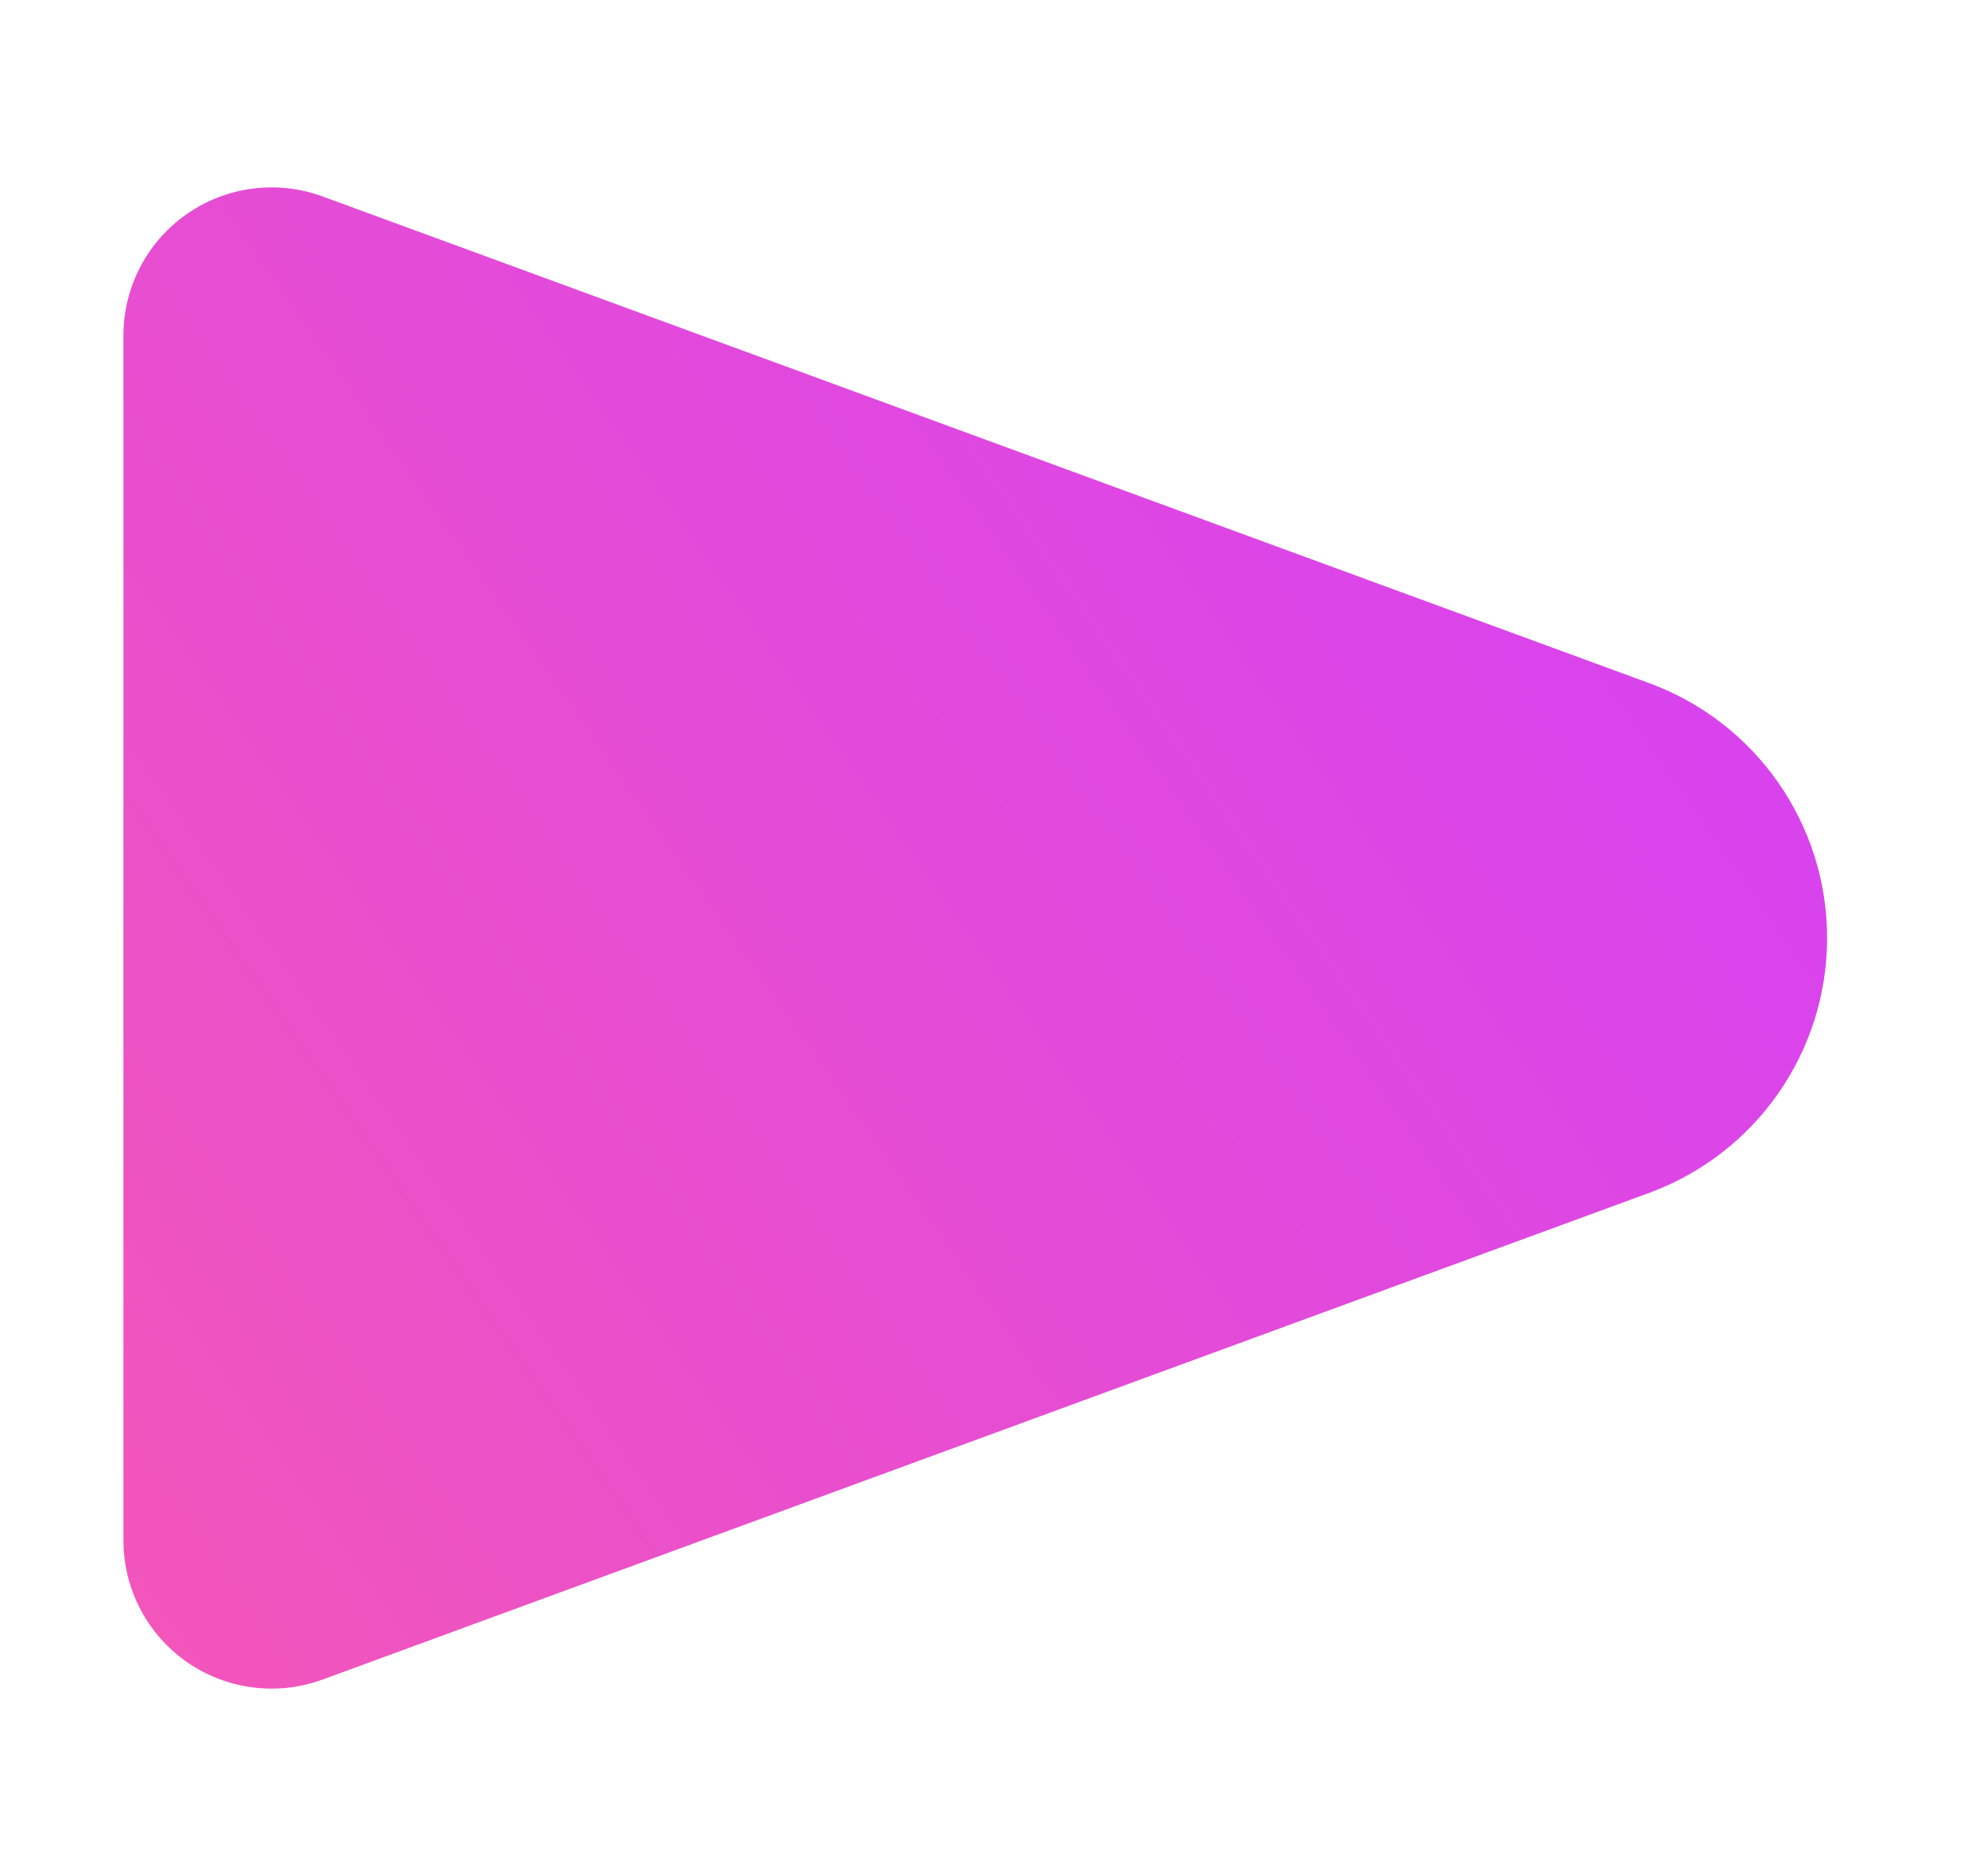
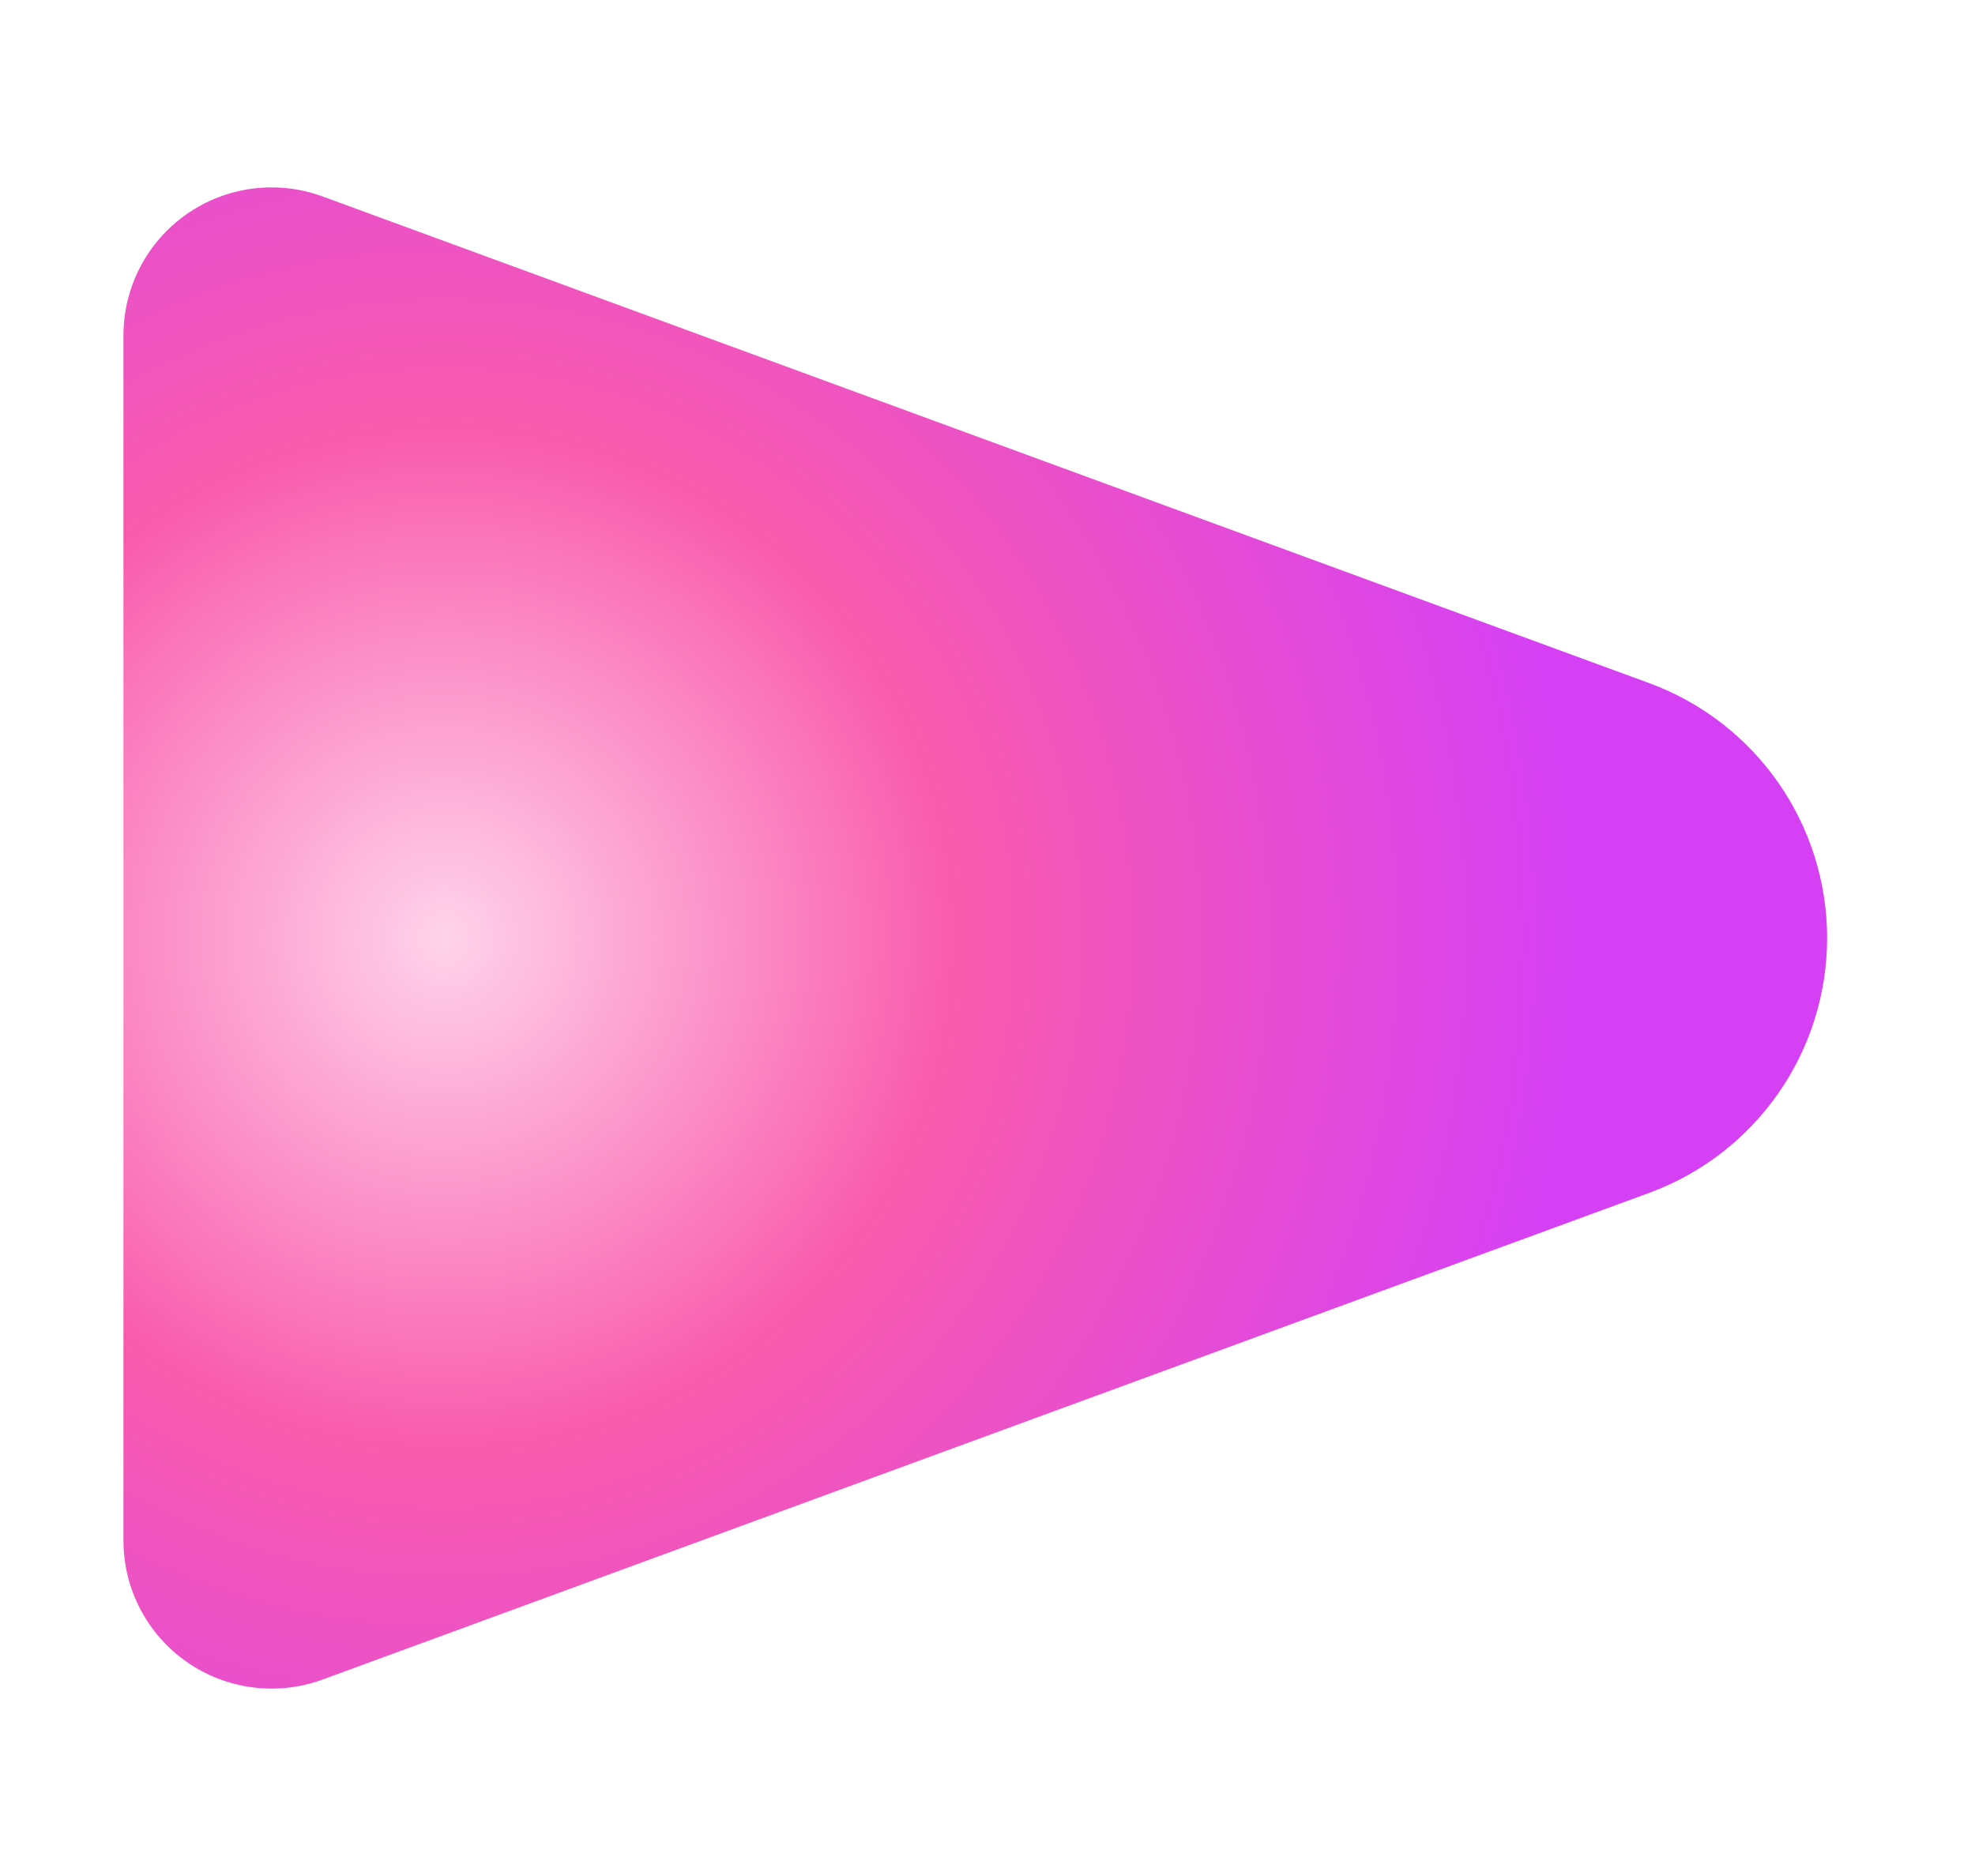
<svg xmlns="http://www.w3.org/2000/svg" viewBox="28 12 80 76" width="80" height="76">
  <defs>
-     <linearGradient id="smg" x1="10" y1="80" x2="96" y2="20" gradientUnits="userSpaceOnUse">
-       <stop offset="0" stop-color="#F95BAC" />
+     <radialGradient id="smc" cx="46" cy="50" r="46" gradientUnits="userSpaceOnUse">
+       <stop offset="0" stop-color="#FFD3EA" />
+       <stop offset=".45" stop-color="#F95BAC" />
      <stop offset="1" stop-color="#D540F5" />
-     </linearGradient>
+     </radialGradient>
  </defs>
  <g transform="translate(0 0)">
-     <path d="M33 25.59A6 6 0 0 1 41.07 19.96L94.79 39.67A11 11 0 0 1 94.79 60.33L41.07 80.04A6 6 0 0 1 33 74.41Z" fill="url(#smg)" opacity="1" />
+     <path d="M33 25.59A6 6 0 0 1 41.07 19.96L94.79 39.67A11 11 0 0 1 94.79 60.33L41.07 80.04A6 6 0 0 1 33 74.41Z" fill="url(#smc)" opacity="1" />
  </g>
</svg>
